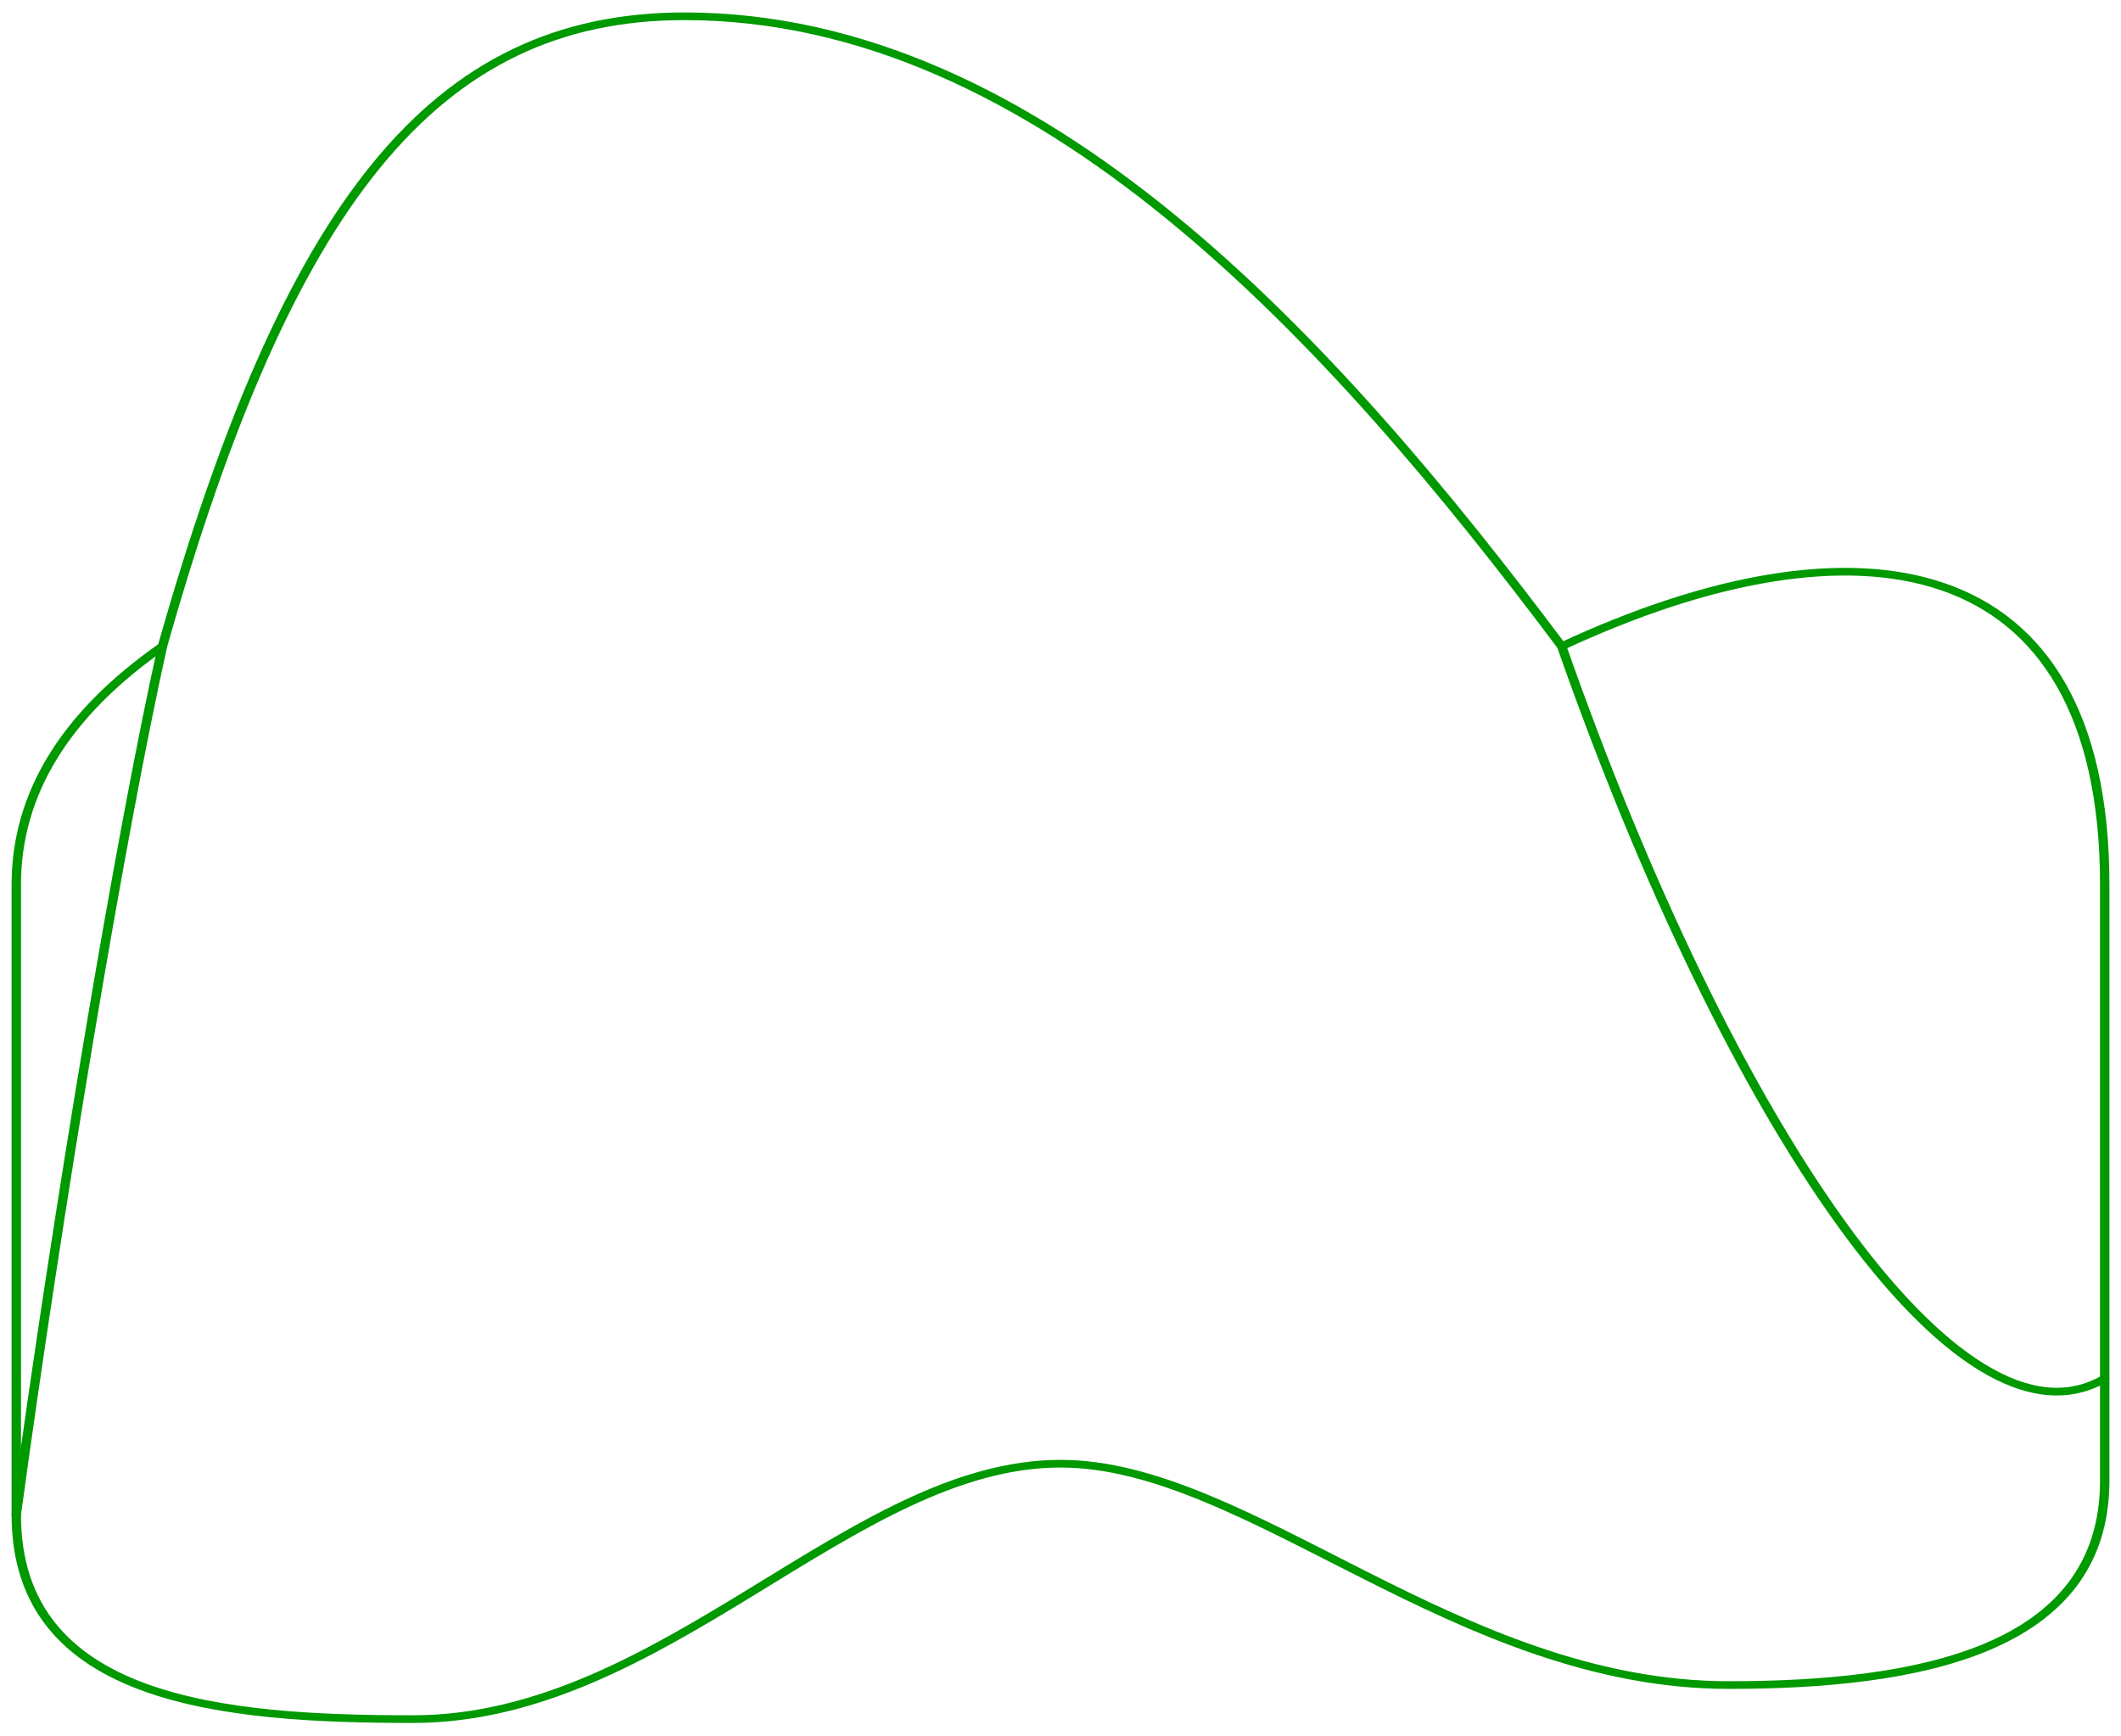
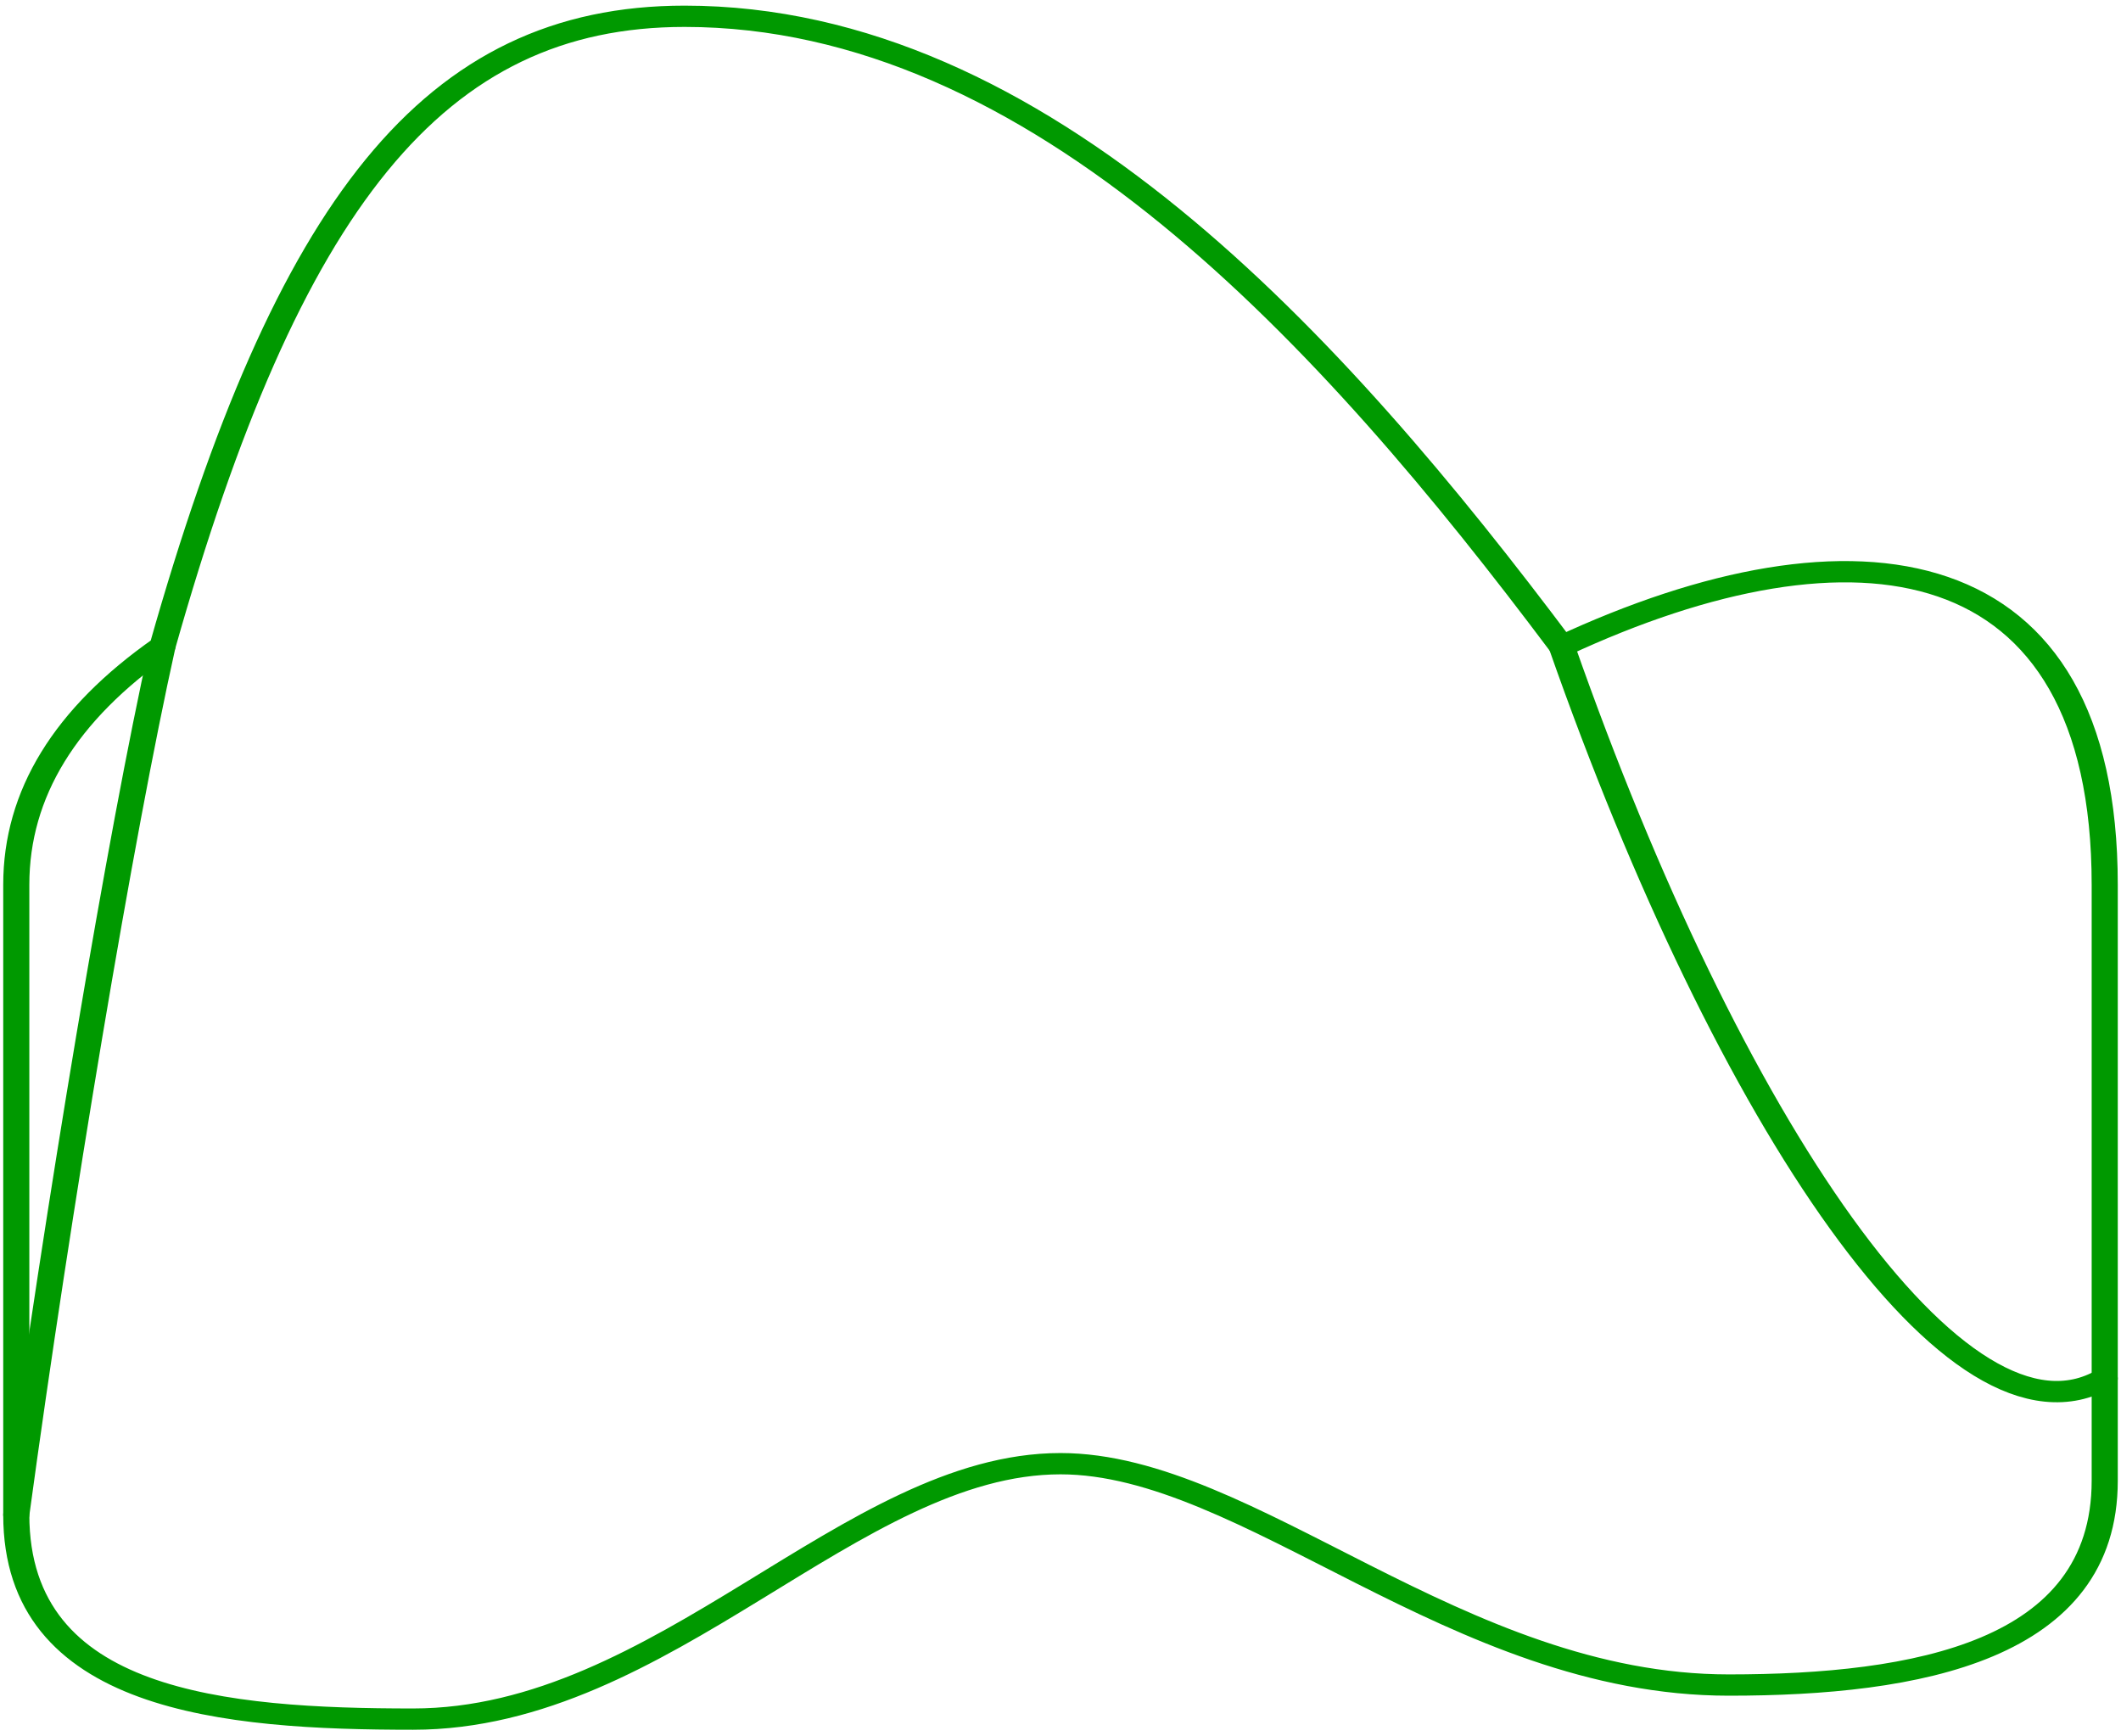
<svg xmlns="http://www.w3.org/2000/svg" width="65.15mm" height="53.3mm" viewBox="-0.5 -0.5 65.15 53.3">
-   <g id="femoral-ap-size-3" transform="scale(0.6415 0.523)" fill="none" stroke="#009900" stroke-width="0.45" stroke-linecap="round" stroke-linejoin="round">
+   <g id="femoral-ap-size-3" transform="scale(0.6415 0.523)" fill="none" stroke="#009900" stroke-width="1.25" stroke-linecap="round" stroke-linejoin="round">
    <path d="M0 88 L0 51 Q0 43 7 37      C13 11 20 0 32 0      C49 0 63 19 74 37      C88 29 100 31 100 51      L100 86      C100 96 91 98 82 98      C69 98 59 85 50 85      C40 85 31 100 19 100      C10 100 0 99 0 88 Z" />
    <path d="M0 88 C2 70 5 48 7 37" />
    <path d="M74 37 C82 65 93 85 100 80" />
  </g>
</svg>
